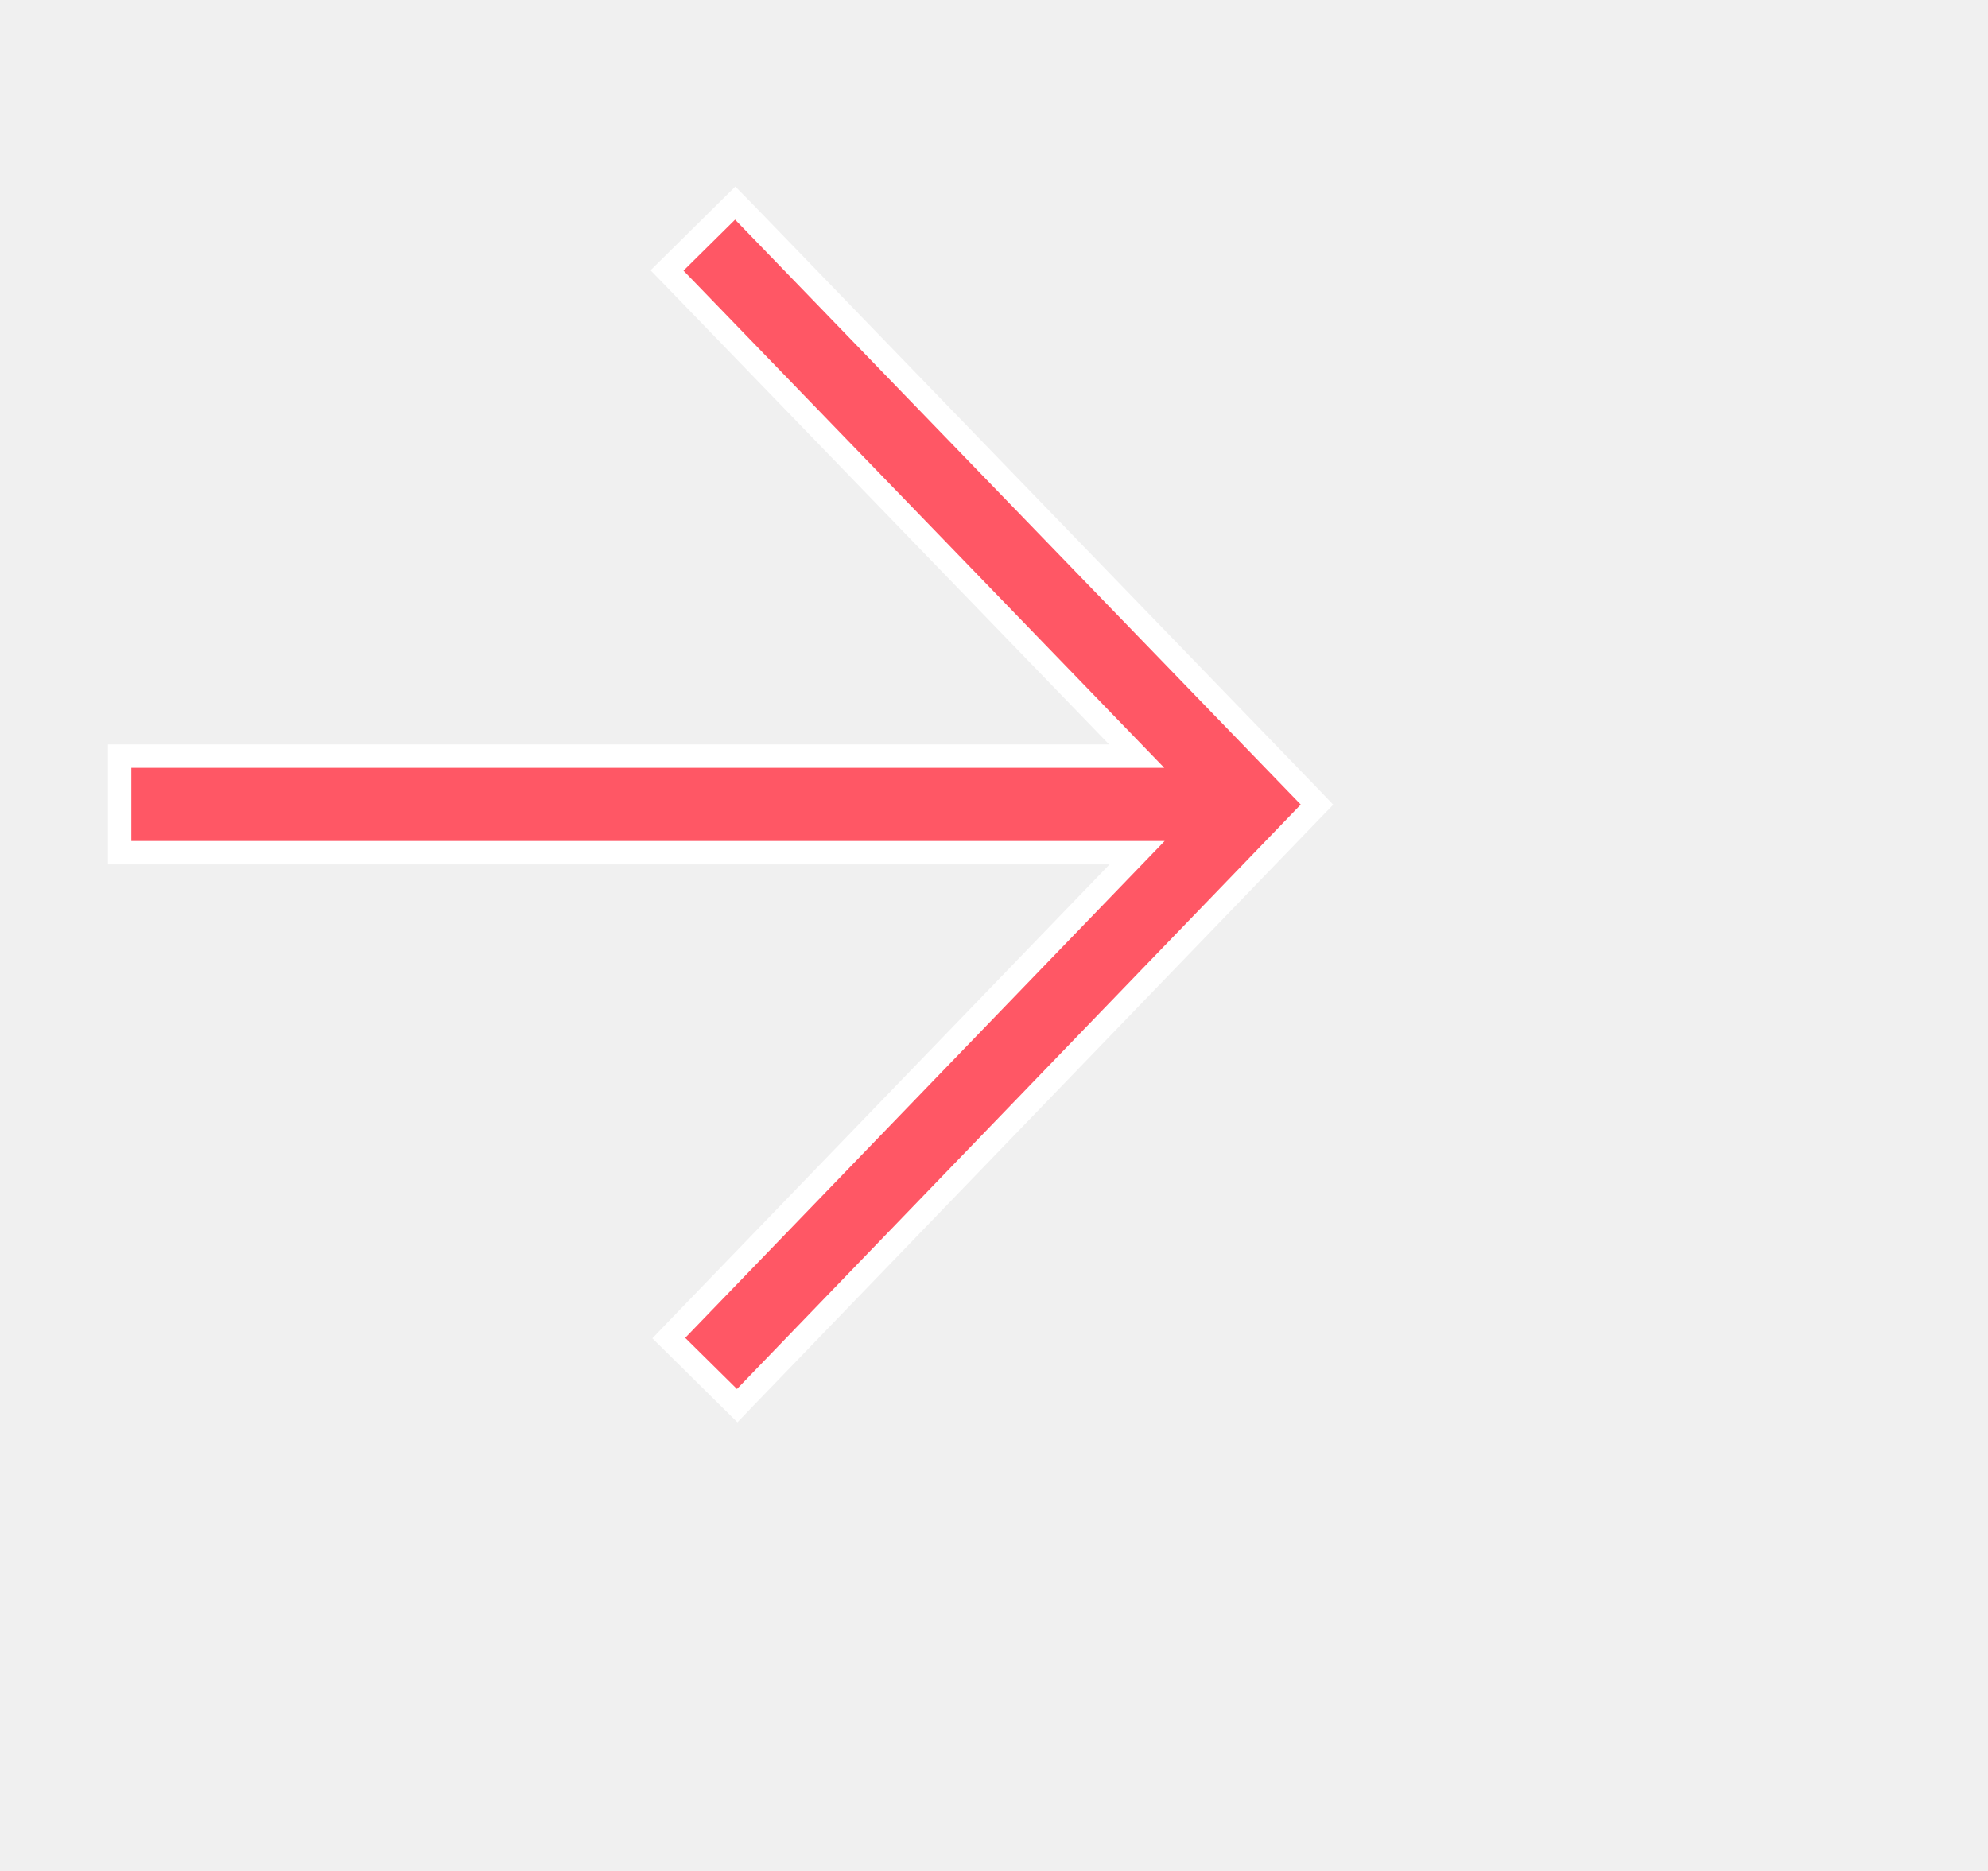
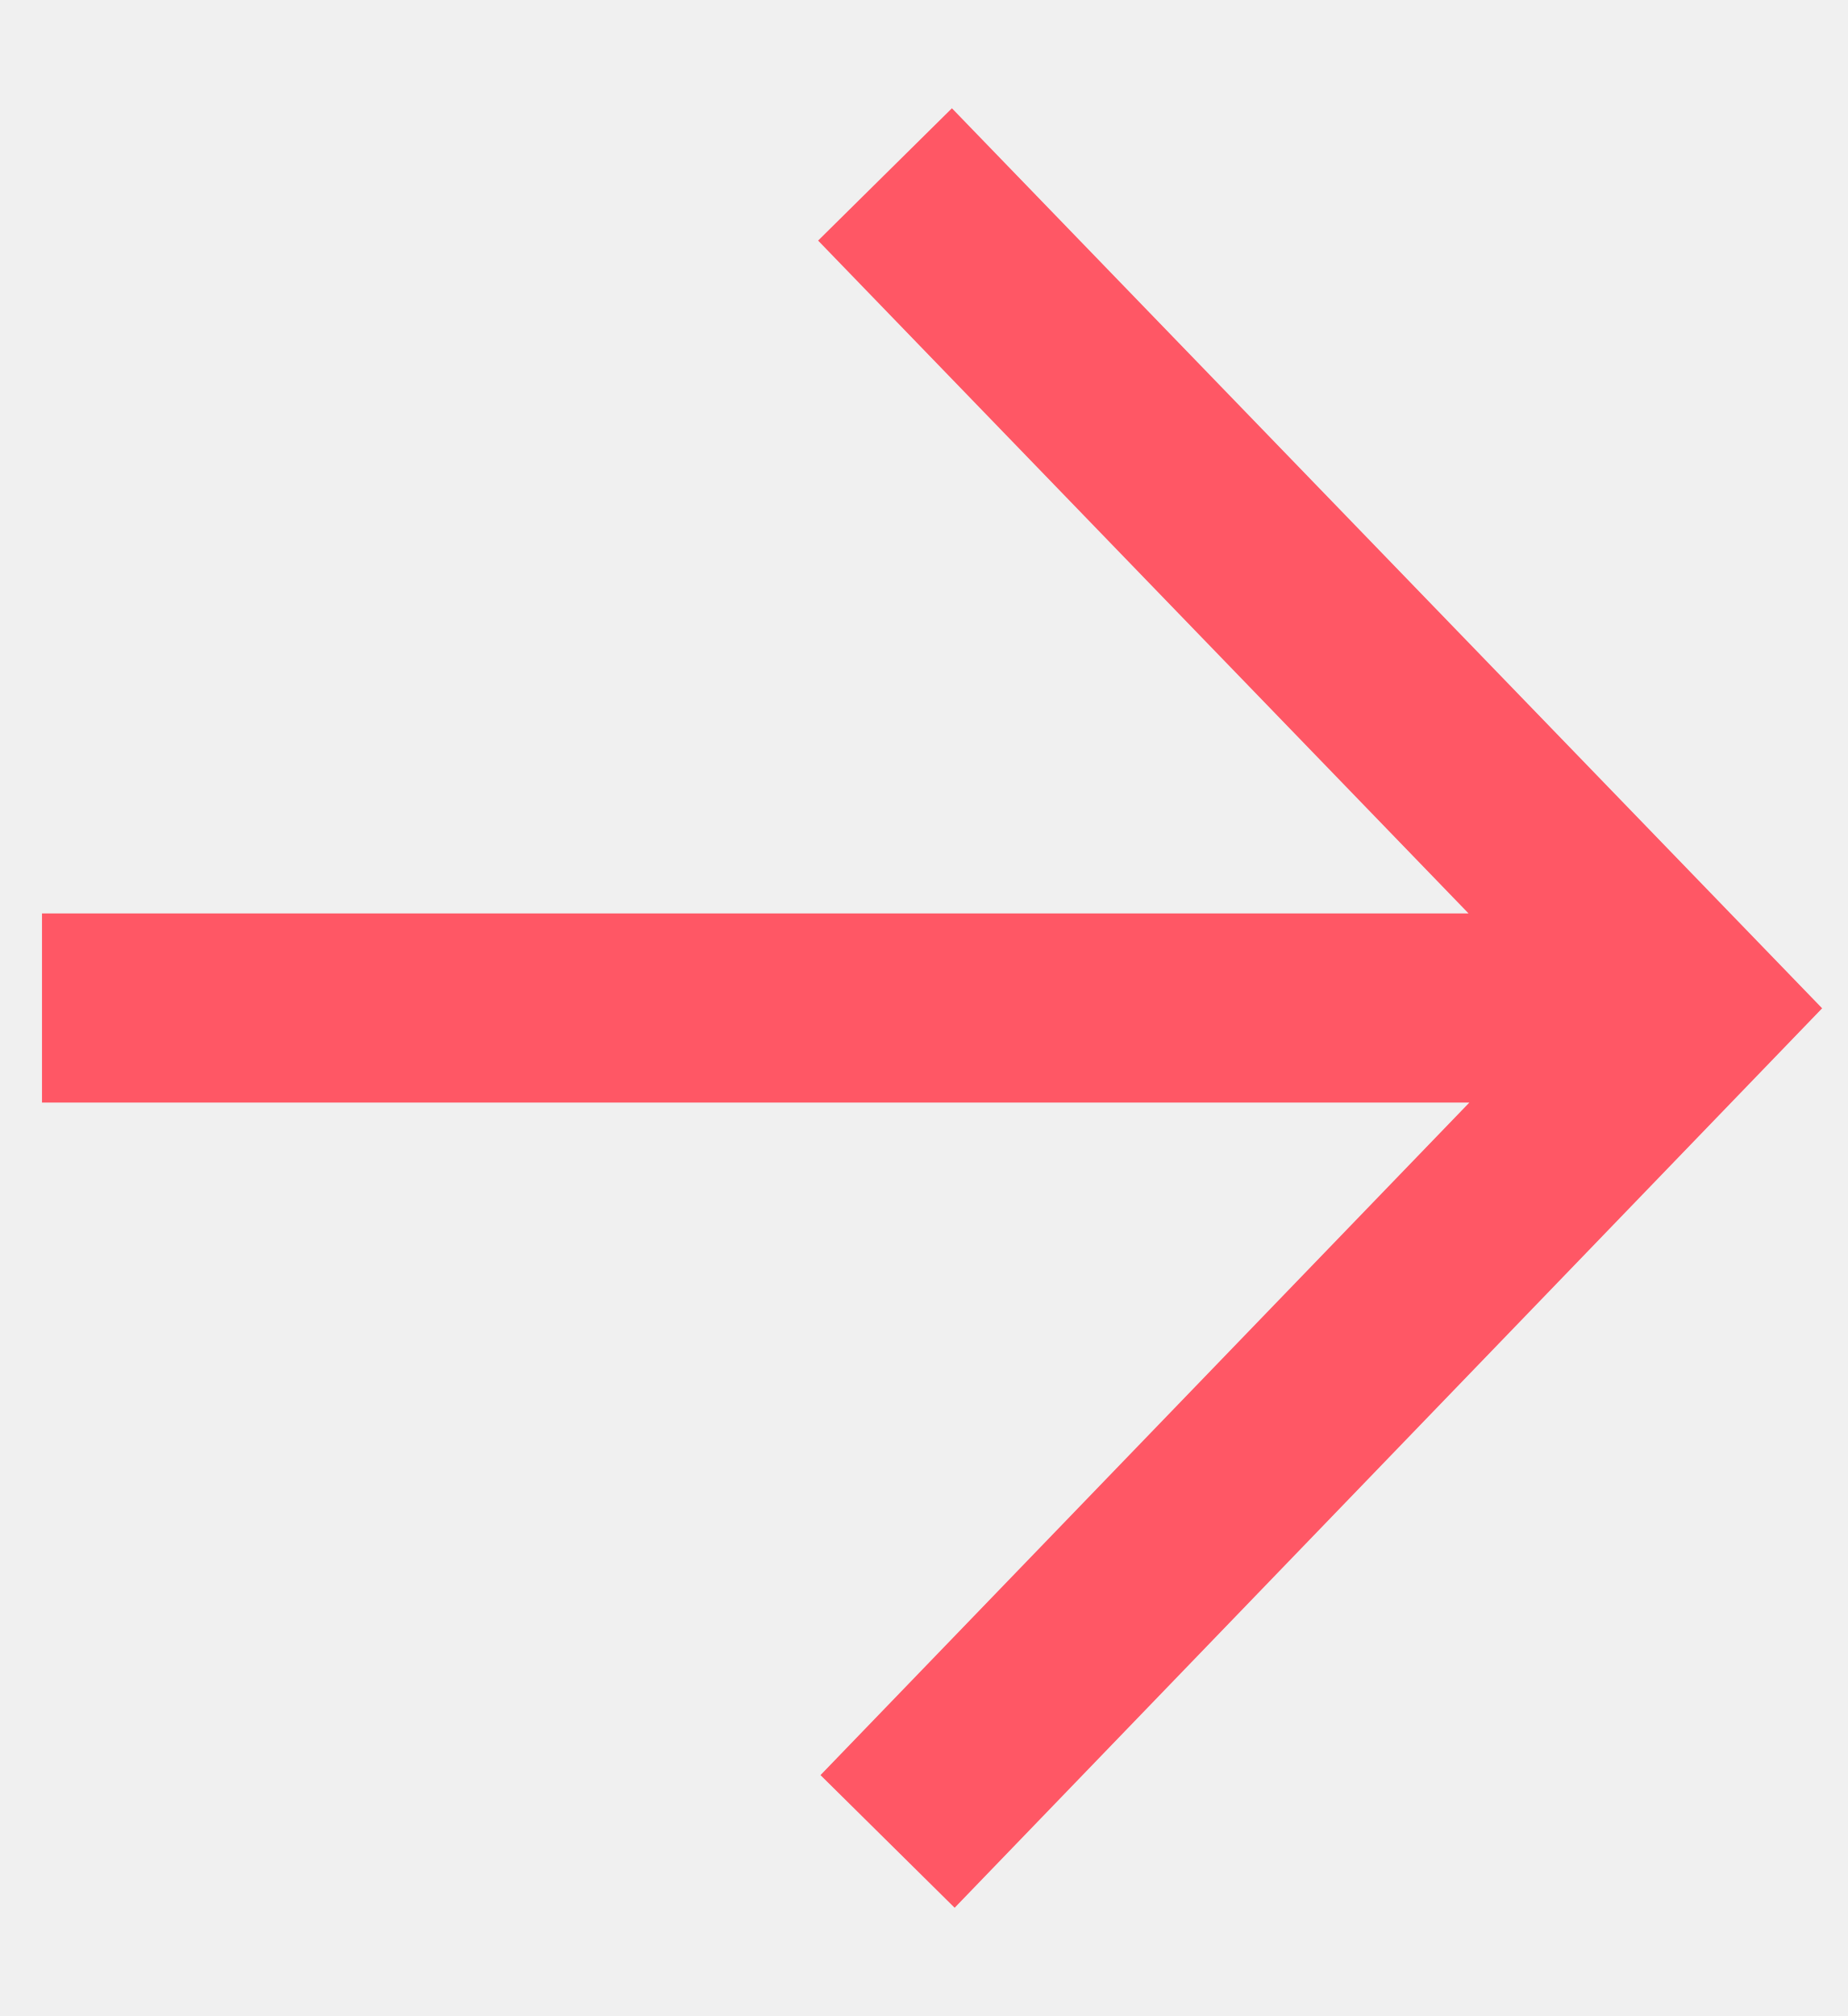
- <svg xmlns="http://www.w3.org/2000/svg" width="17" height="16" viewBox="0 0 17 16" fill="none">
-   <path d="M1.123 7.292H1.023V7.192V6.566V6.466H1.123H9.72L5.773 2.384L5.704 2.313L5.775 2.243L6.215 1.808L6.287 1.737L6.358 1.809L11.195 6.811L11.262 6.881L11.195 6.95L6.374 11.948L6.304 12.021L6.232 11.95L5.789 11.512L5.719 11.443L5.787 11.372L9.724 7.292H1.123Z" fill="#FF5765" stroke="white" stroke-width="0.2" />
+ <svg xmlns="http://www.w3.org/2000/svg" width="11" height="12" viewBox="0 0 11 12" fill="none">
+   <path d="M0.5 6.313H9.336L5.236 10.562L5.679 11L10.5 6.002L5.663 1L5.222 1.436L9.332 5.687H0.5V6.313Z" fill="#FF5765" stroke="#FF5765" stroke-width="0.5" />
</svg>
